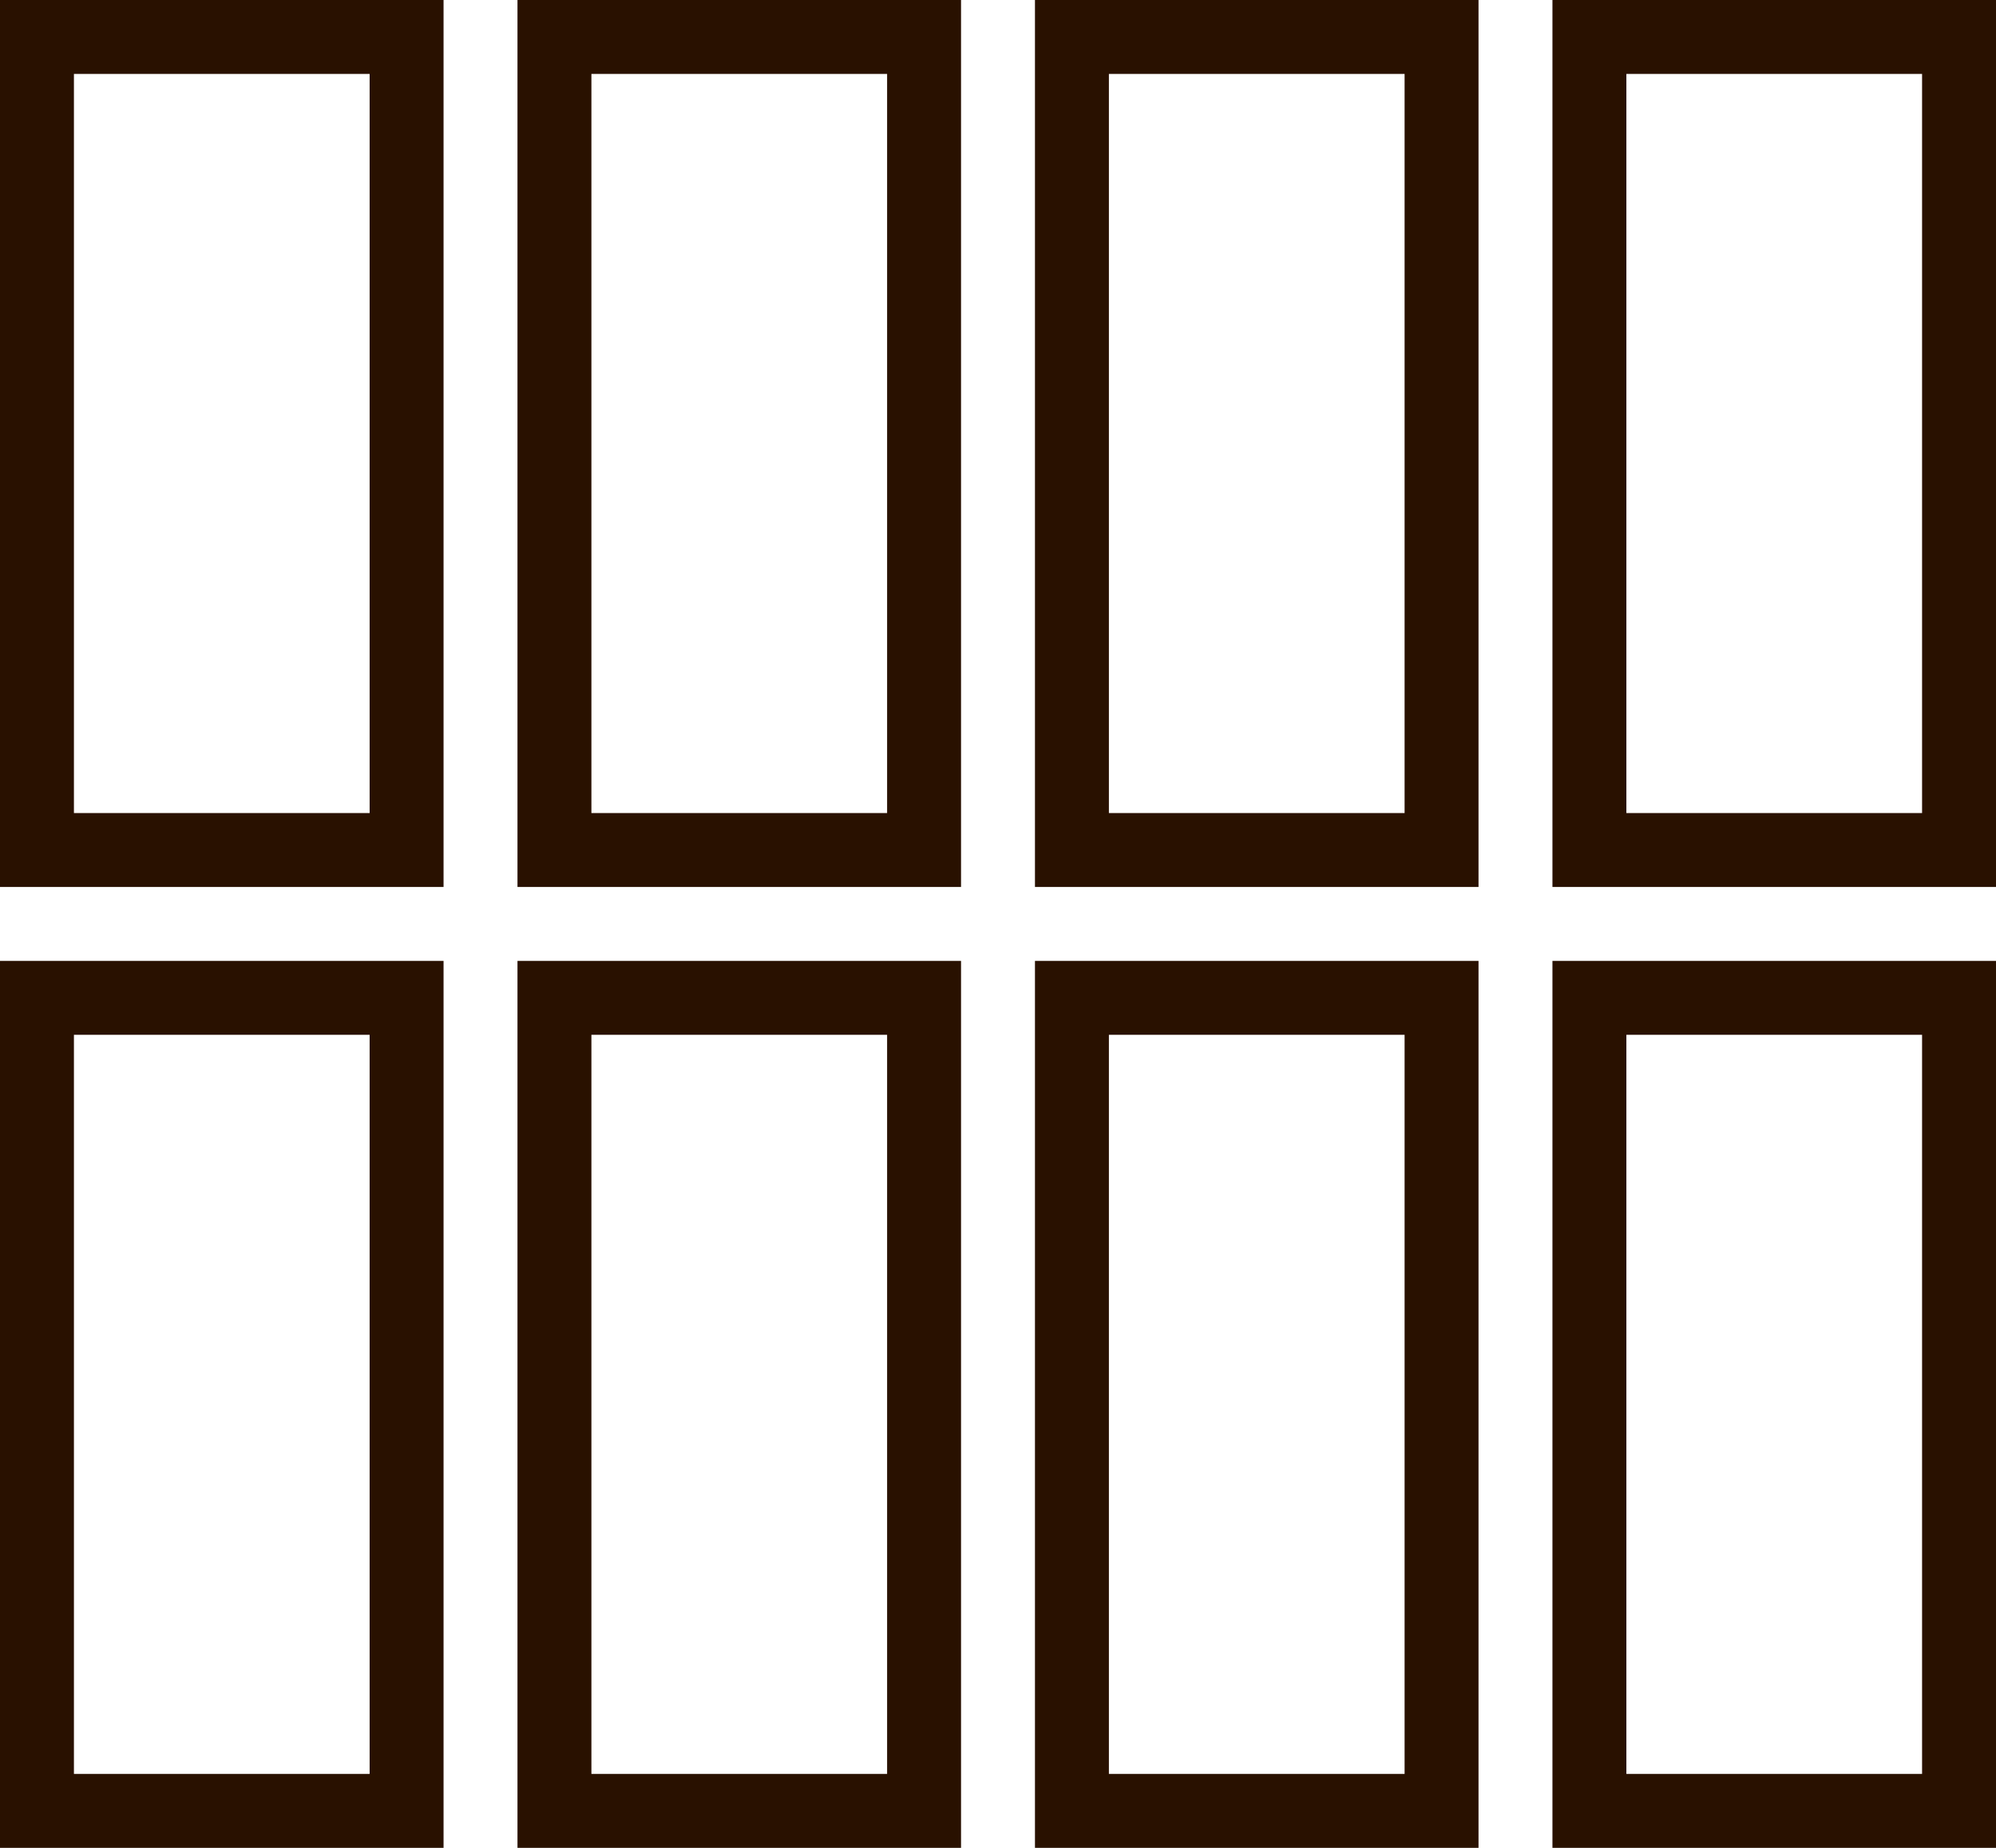
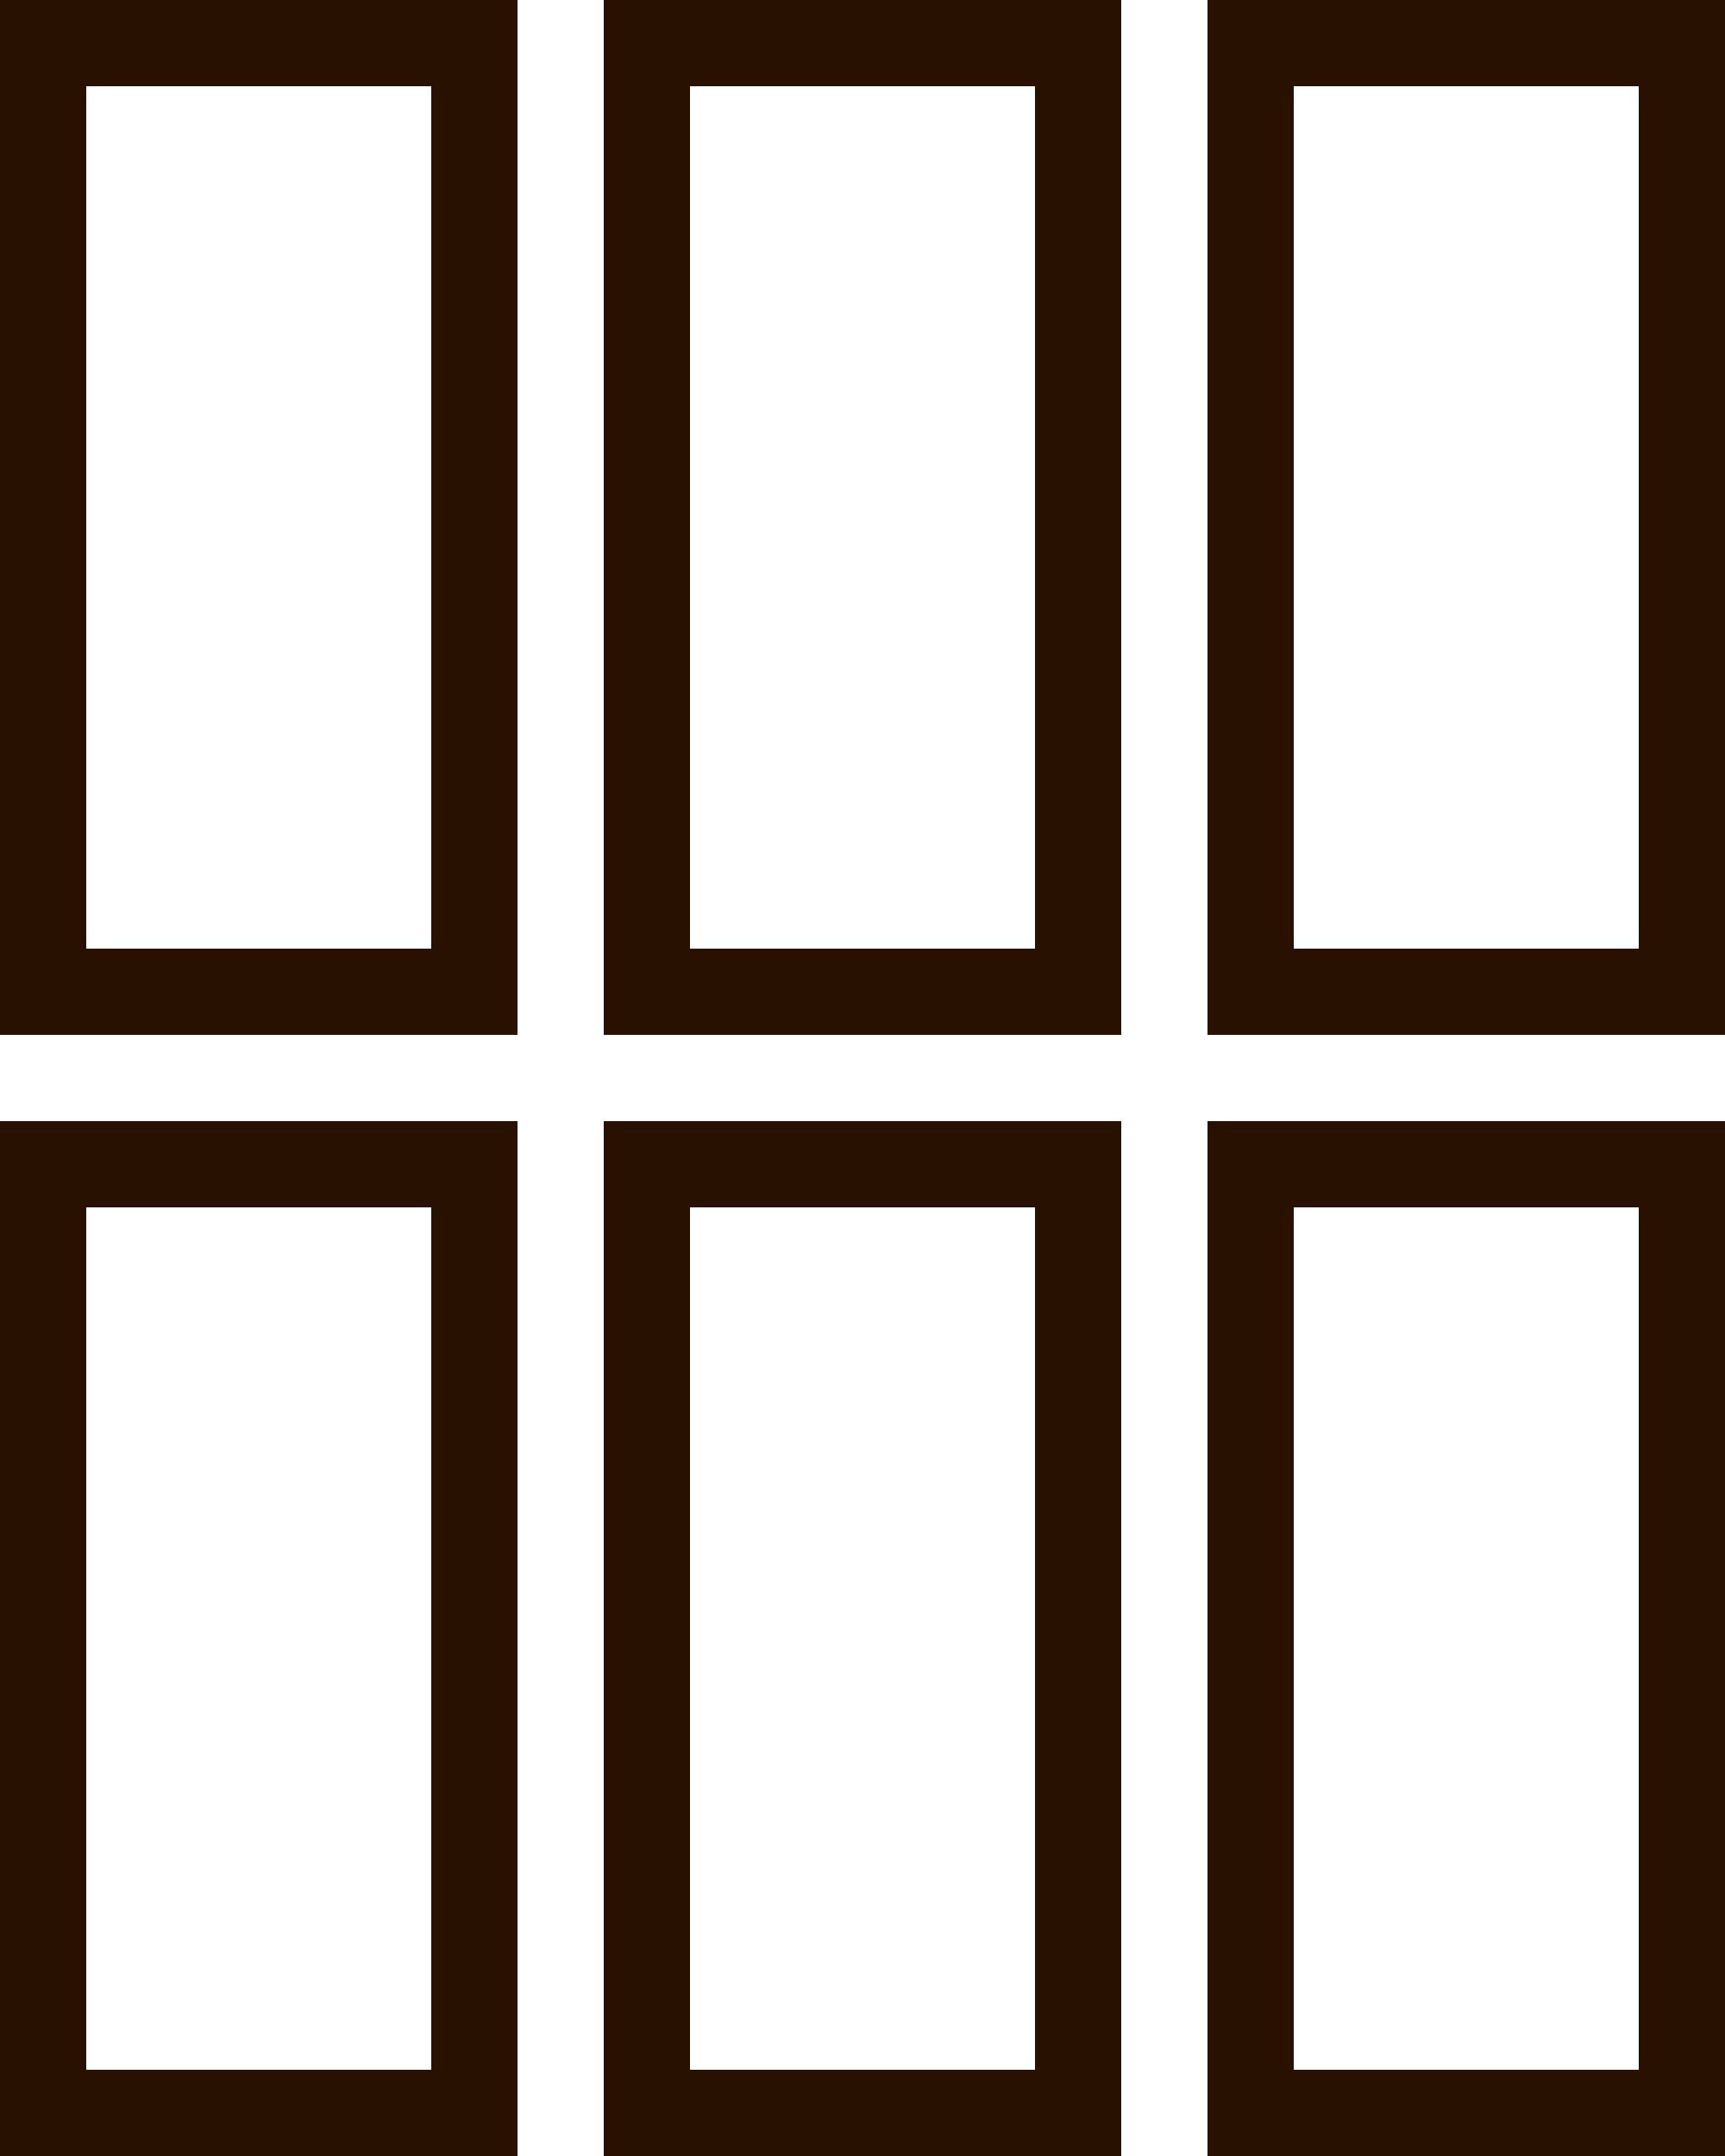
- <svg xmlns="http://www.w3.org/2000/svg" width="54" height="50" viewBox="0 0 54 50" fill="none">
+ <svg xmlns="http://www.w3.org/2000/svg" width="40" height="50" viewBox="0 0 40 50" fill="none">
  <rect x="1" y="1" width="10" height="22" stroke="#291100" stroke-width="2" />
  <rect x="15" y="1" width="10" height="22" stroke="#291100" stroke-width="2" />
  <rect x="29" y="1" width="10" height="22" stroke="#291100" stroke-width="2" />
-   <rect x="43" y="1" width="10" height="22" stroke="#291100" stroke-width="2" />
  <rect x="1" y="27" width="10" height="22" stroke="#291100" stroke-width="2" />
  <rect x="15" y="27" width="10" height="22" stroke="#291100" stroke-width="2" />
  <rect x="29" y="27" width="10" height="22" stroke="#291100" stroke-width="2" />
-   <rect x="43" y="27" width="10" height="22" stroke="#291100" stroke-width="2" />
</svg>
